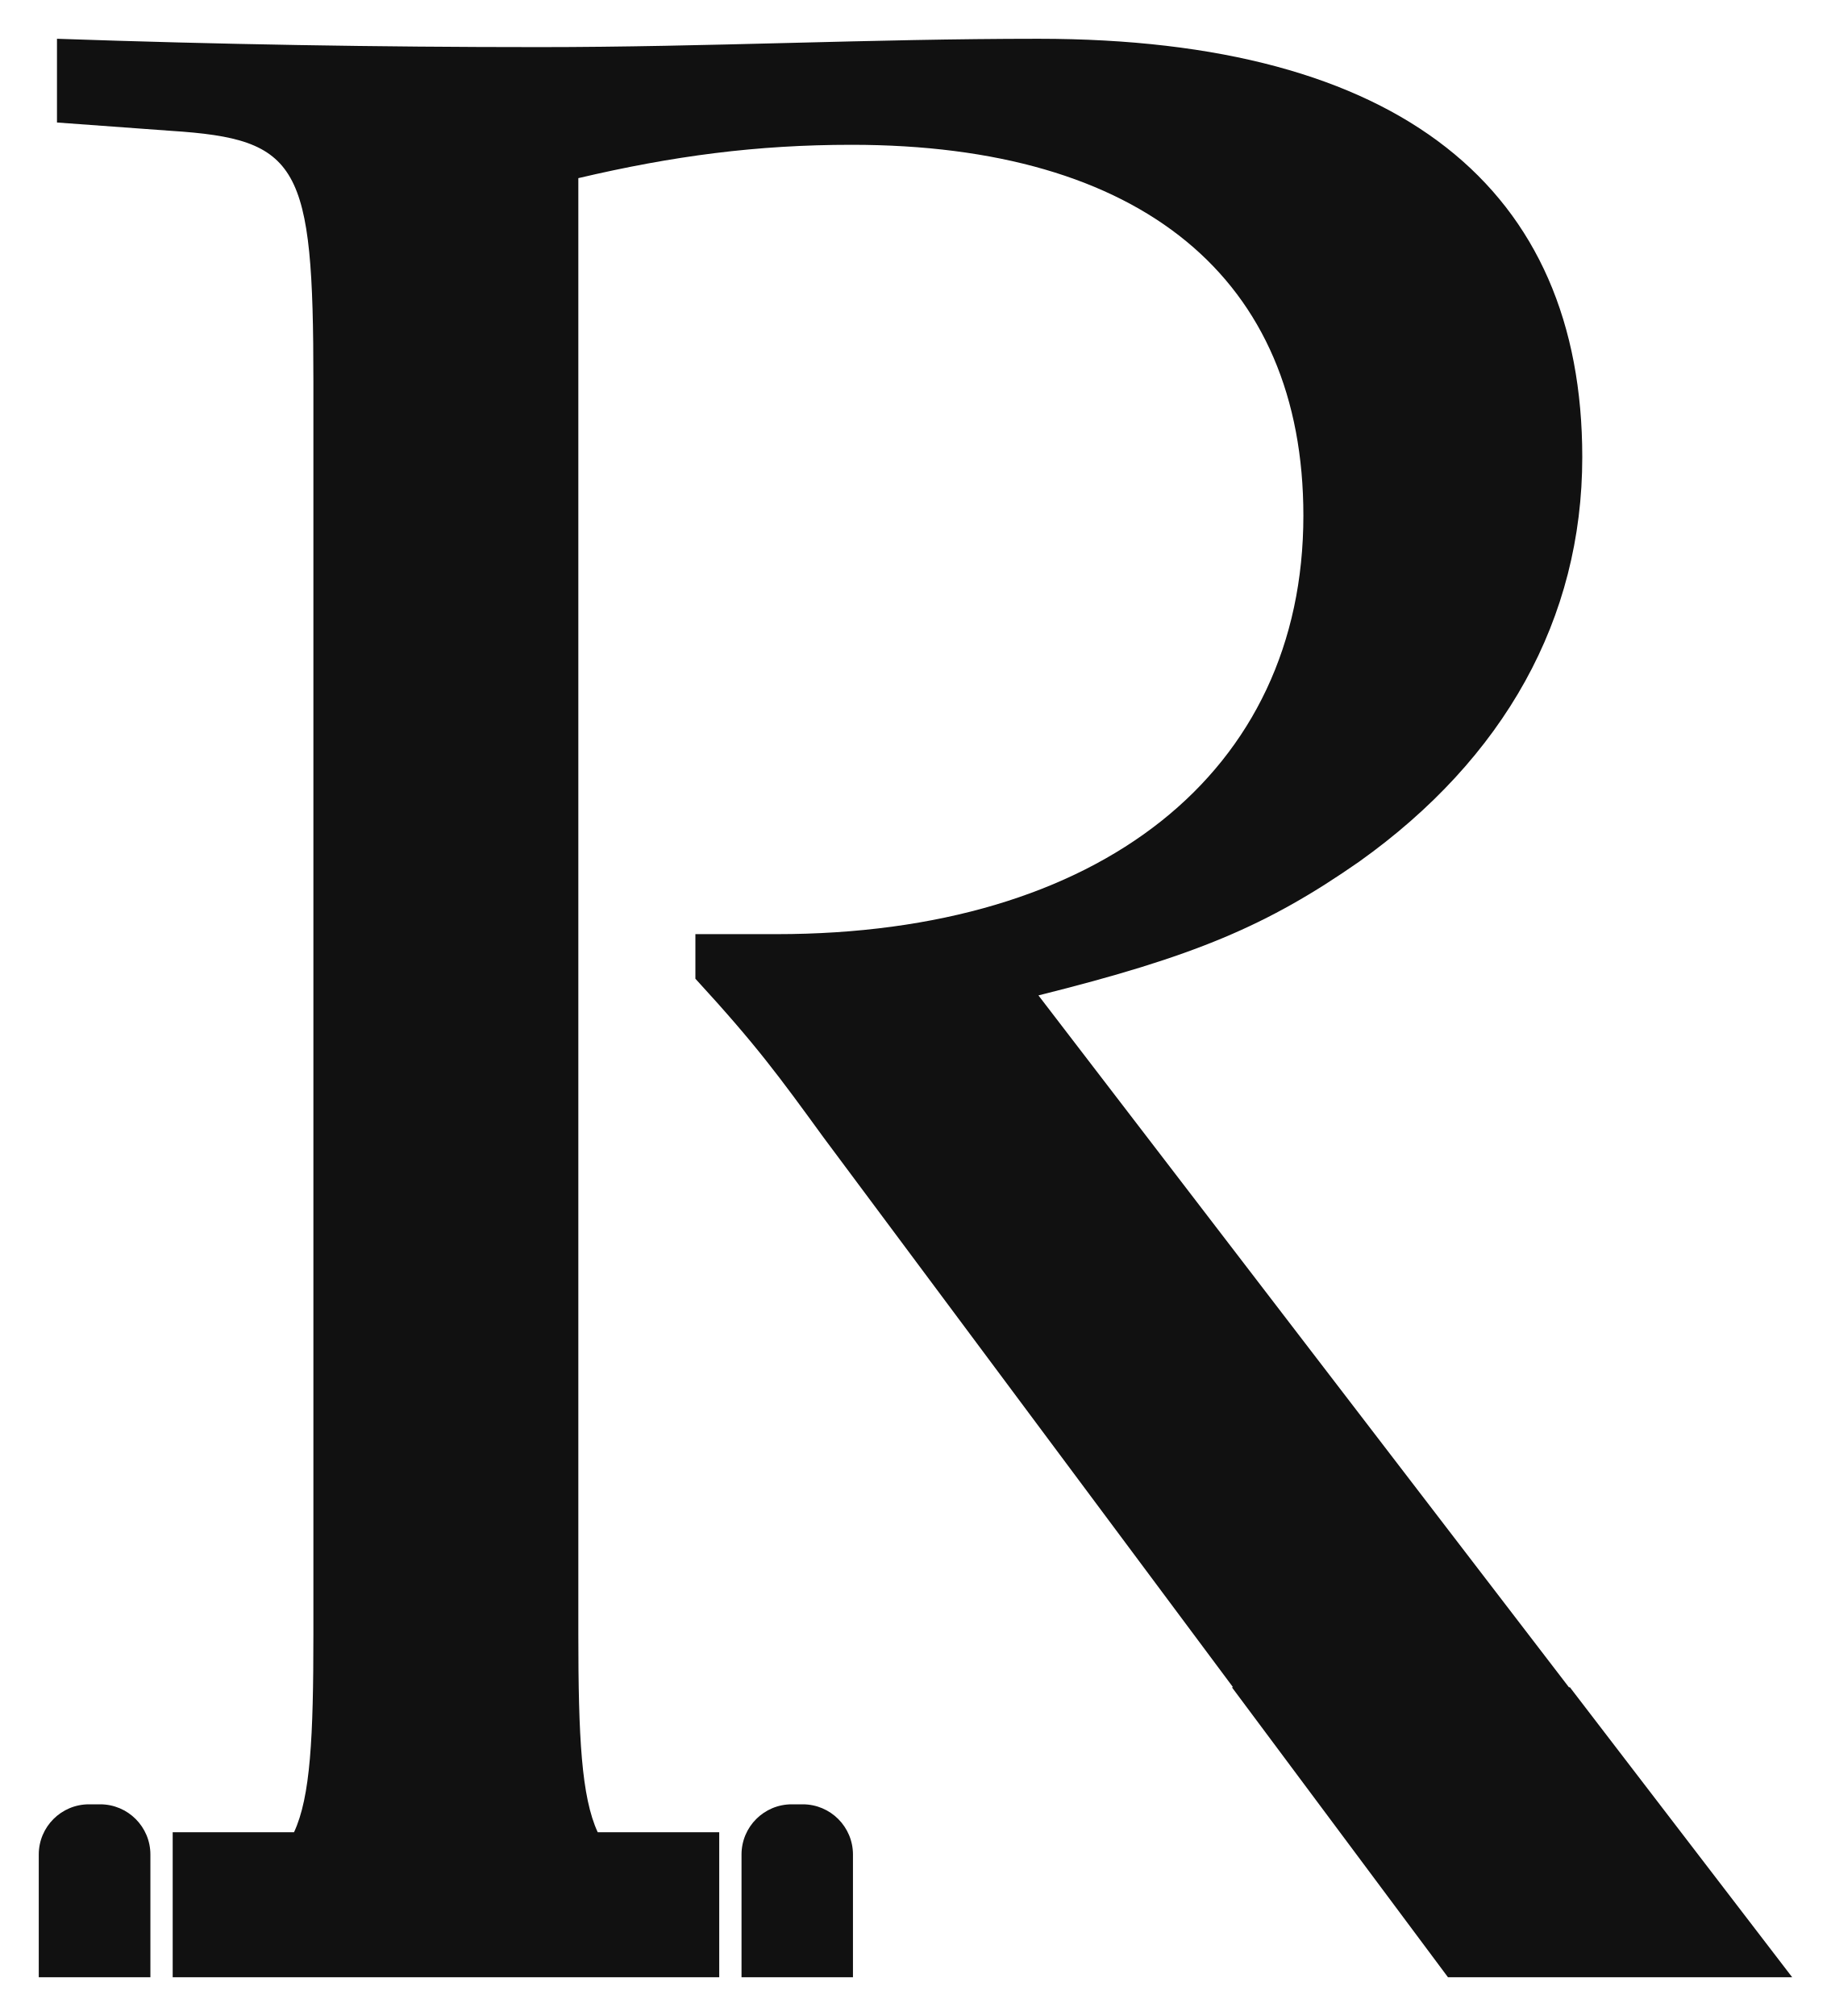
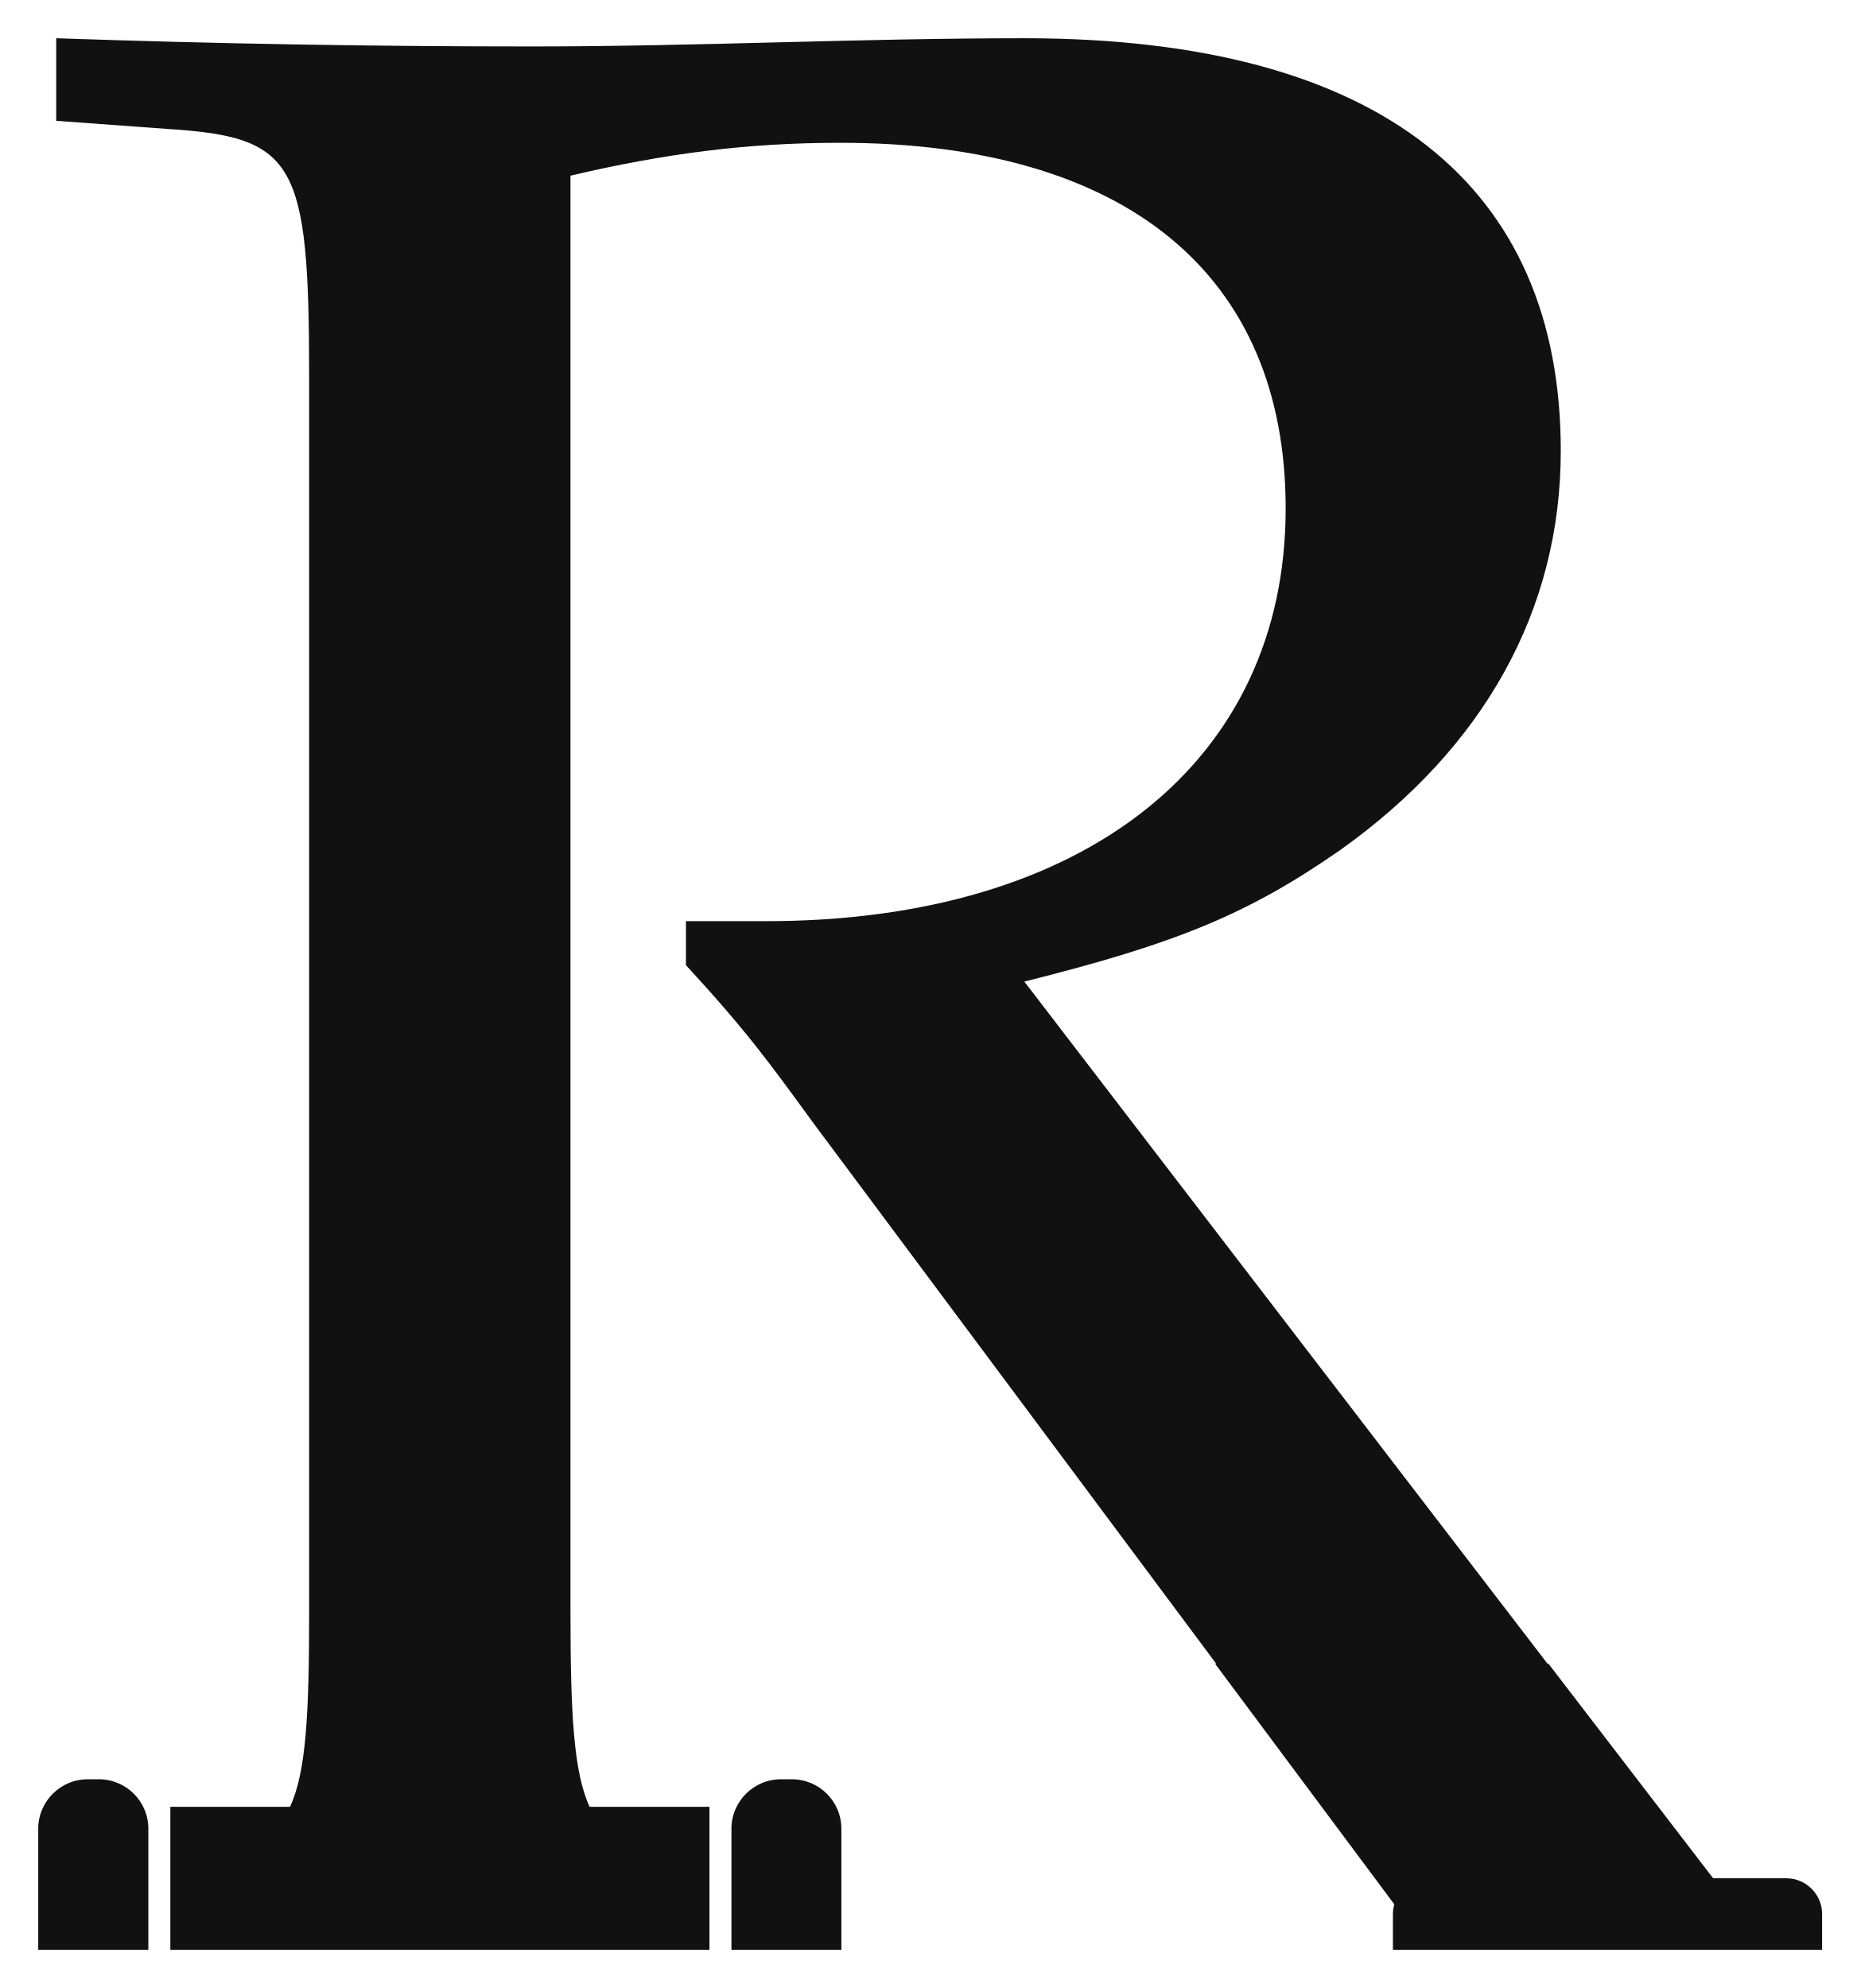
- <svg xmlns="http://www.w3.org/2000/svg" viewBox="-2 -2 94.47 104" role="img" aria-label="Abogados Remates Judiciales">
-   <path d="M6.91 92.52H13.17C14.02 90.7 14.17 87.62 14.17 82.3V17.7C14.17 6.47 13.45 5.18 6.83 4.75L0.94 4.32V-0C9.28 0.29 17.48 0.43 25.83 0.43C34.46 0.43 42.95 -0 51.58 -0C70.29 -0 79.64 7.77 79.64 21.58C79.64 29.93 75.61 37.12 68.13 42.45C63.38 45.76 59.64 47.34 51.58 49.35L78.95 85.04H79L90.47 100H72.71L61.56 85.04H61.62L40.5 56.69C38.2 53.53 37.05 51.94 33.88 48.49V46.19H38.06C54.75 46.19 65.25 37.84 65.25 24.6C65.25 12.37 56.91 5.47 41.94 5.47C37.05 5.47 32.73 6.04 27.84 7.19V82.3C27.84 87.62 28 90.7 28.84 92.52H35.11V100H6.91ZM38.85 91.08H39.42C40.85 91.08 42.01 92.24 42.01 93.67V100H36.26V93.67C36.26 92.24 37.42 91.08 38.85 91.08ZM2.59 91.08H3.17C4.6 91.08 5.76 92.24 5.76 93.67V100H0V93.67C0 92.24 1.16 91.08 2.59 91.08Z" fill="#111111" />
+ <svg xmlns="http://www.w3.org/2000/svg" viewBox="-2 -2 97.31 104" role="img" aria-label="Abogados Remates Judiciales">
+   <path d="M6.91 92.52H13.17C14.02 90.7 14.17 87.62 14.17 82.3V17.7C14.17 6.47 13.45 5.18 6.83 4.75L0.94 4.32V-0C9.28 0.29 17.48 0.43 25.83 0.43C34.46 0.43 42.95 -0 51.58 -0C70.29 -0 79.64 7.77 79.64 21.58C79.64 29.93 75.61 37.12 68.13 42.45C63.38 45.76 59.64 47.34 51.58 49.35L78.95 85.04H79L87.61 96.26H91.44C92.47 96.26 93.31 97.1 93.31 98.13V100H70.86V98.13C70.86 97.95 70.89 97.78 70.93 97.62L61.56 85.04H61.62L40.5 56.69C38.2 53.53 37.05 51.94 33.88 48.49V46.19H38.06C54.75 46.19 65.25 37.84 65.25 24.6C65.25 12.37 56.91 5.47 41.94 5.47C37.05 5.47 32.73 6.04 27.84 7.19V82.3C27.84 87.62 28 90.7 28.84 92.52H35.11V100H6.91ZM38.85 91.08H39.42C40.85 91.08 42.01 92.24 42.01 93.67V100H36.26V93.67C36.26 92.24 37.42 91.08 38.85 91.08ZM2.59 91.08H3.17C4.6 91.08 5.76 92.24 5.76 93.67V100H0V93.67C0 92.24 1.16 91.08 2.59 91.08Z" fill="#111111" />
</svg>
